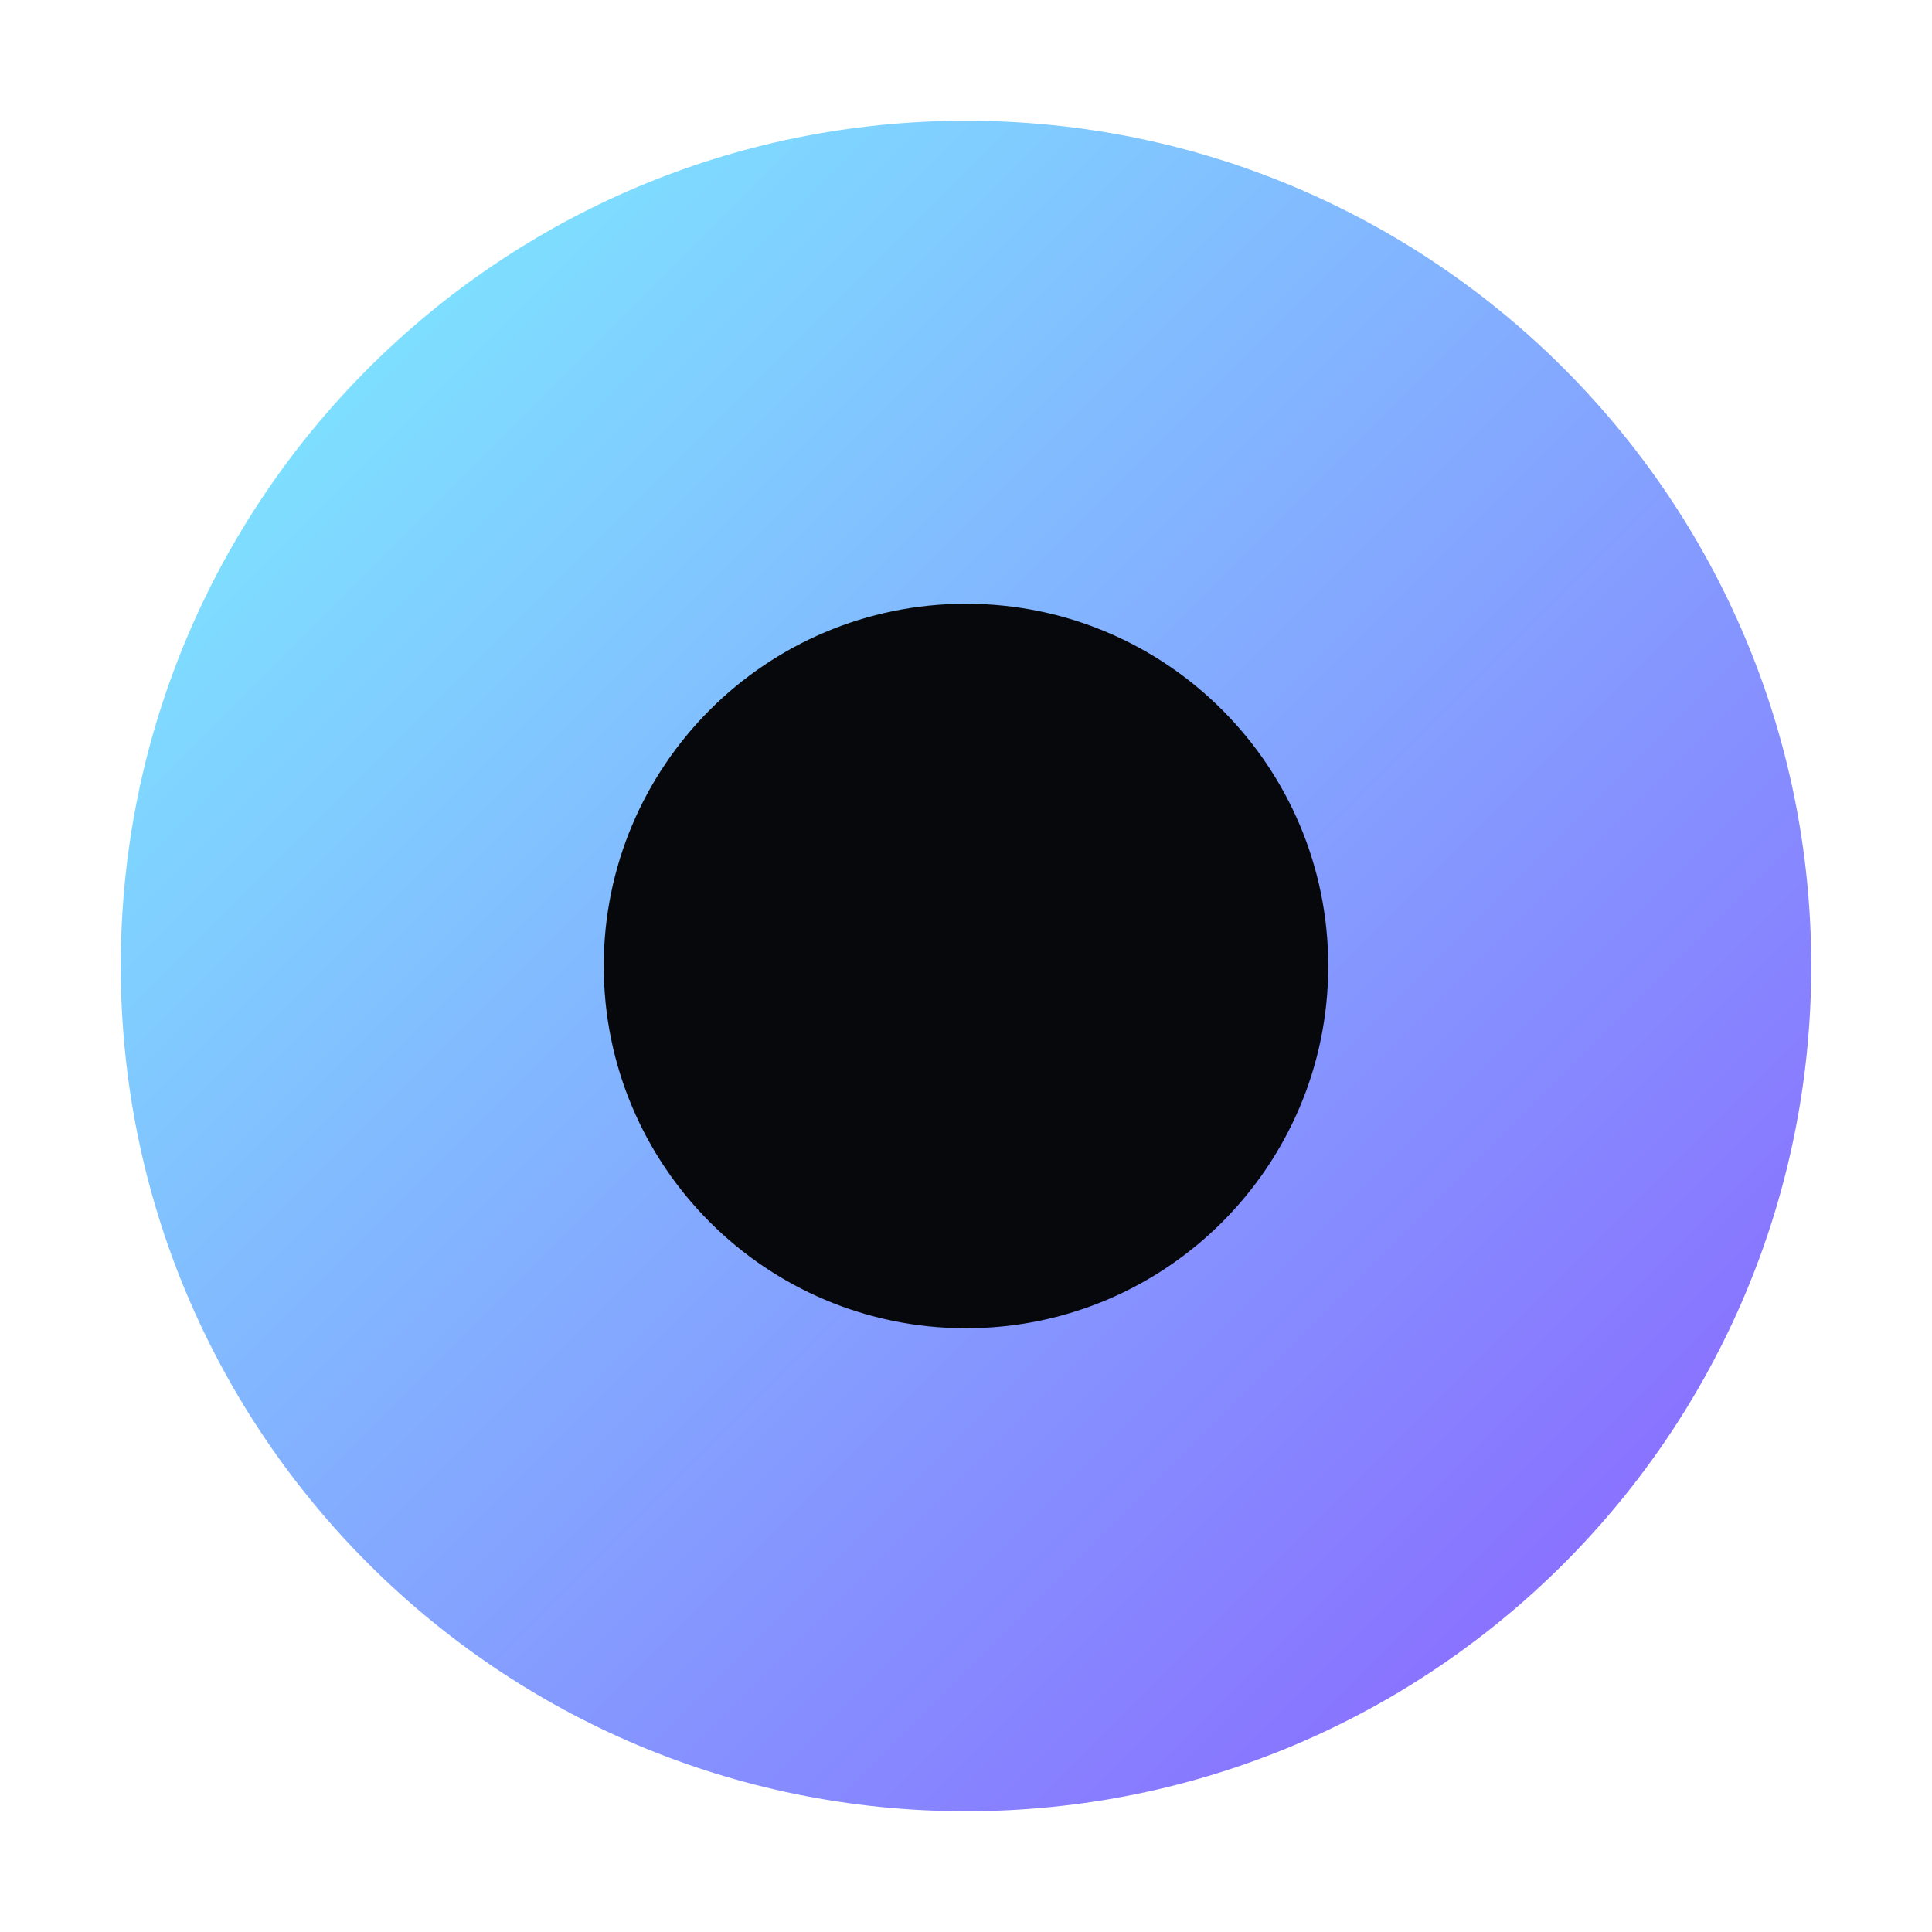
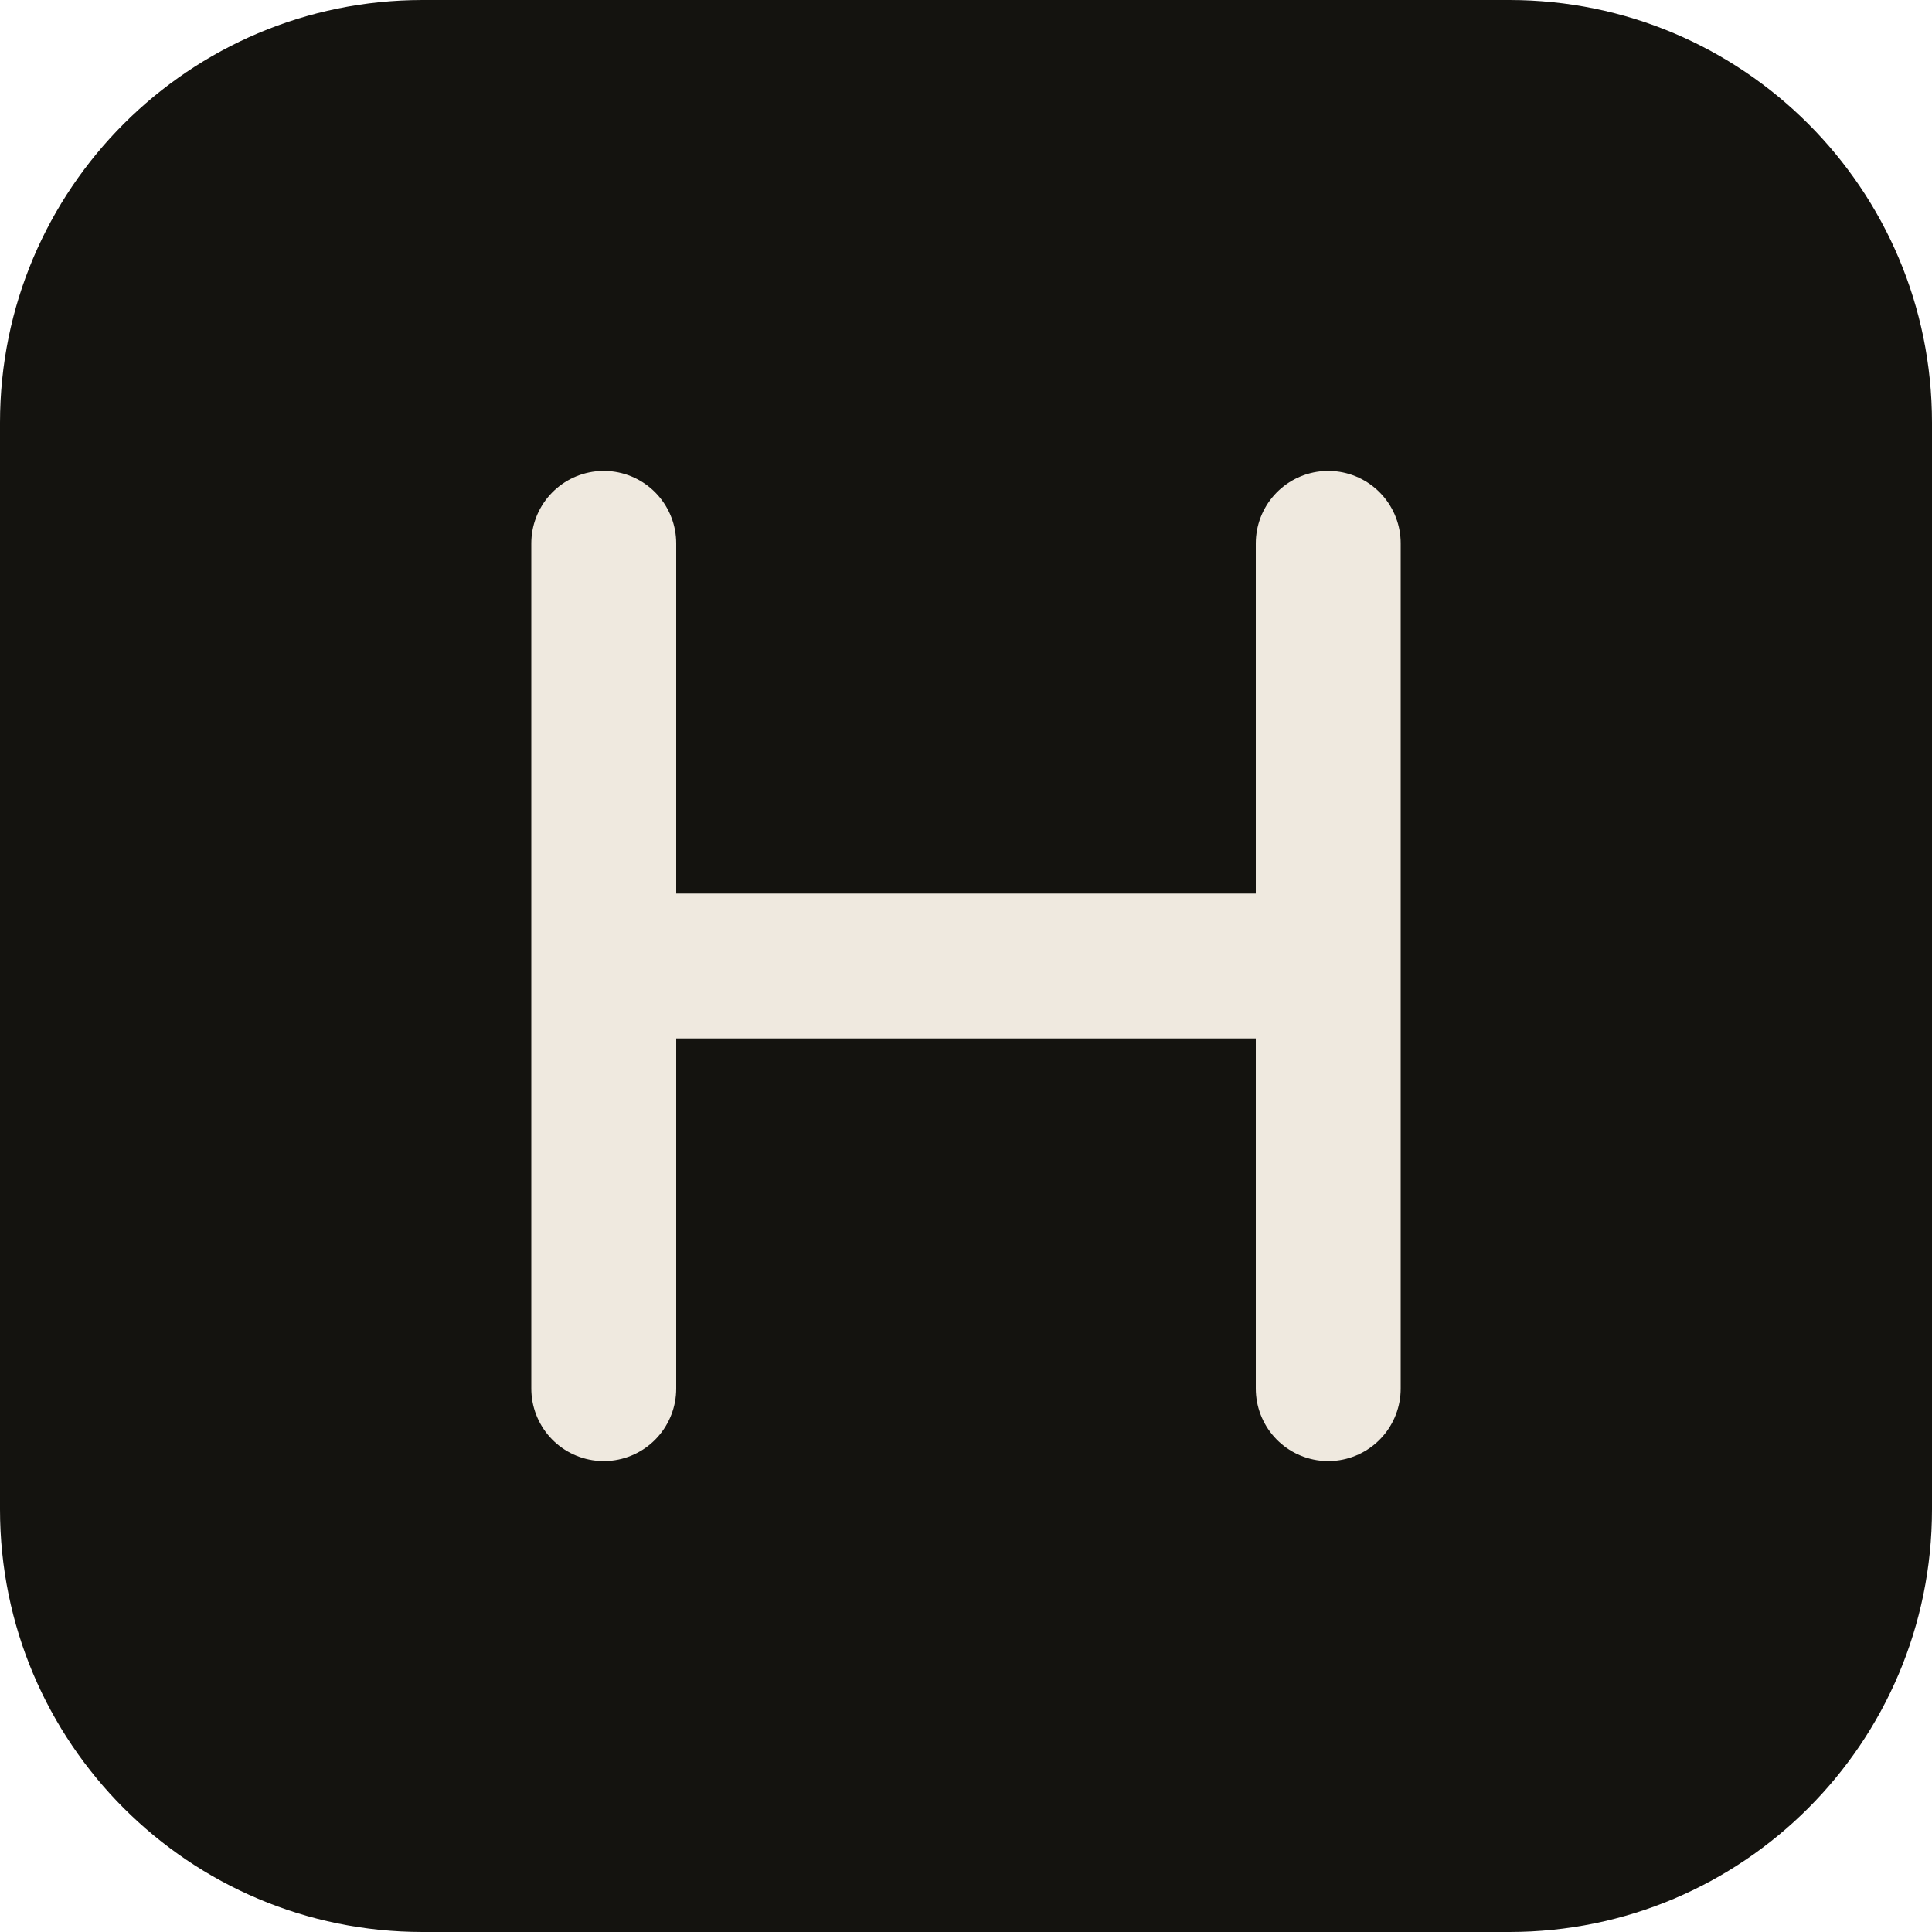
<svg xmlns="http://www.w3.org/2000/svg" viewBox="0 0 32 32">
-   <defs>
-     <linearGradient id="g" x1="0" y1="0" x2="1" y2="1">
-       <stop offset="0" stop-color="#7cf5ff" />
-       <stop offset="1" stop-color="#8b5cff" />
-     </linearGradient>
-   </defs>
-   <circle cx="16" cy="16" r="14" fill="url(#g)" />
-   <circle cx="16" cy="16" r="6" fill="#07080c" />
+   <rect width="32" height="32" rx="7" fill="#14130f" />
+   <path d="M10 23V9m12 14V9M10 16h12" stroke="#efe9df" stroke-width="2.4" stroke-linecap="round" />
</svg>
